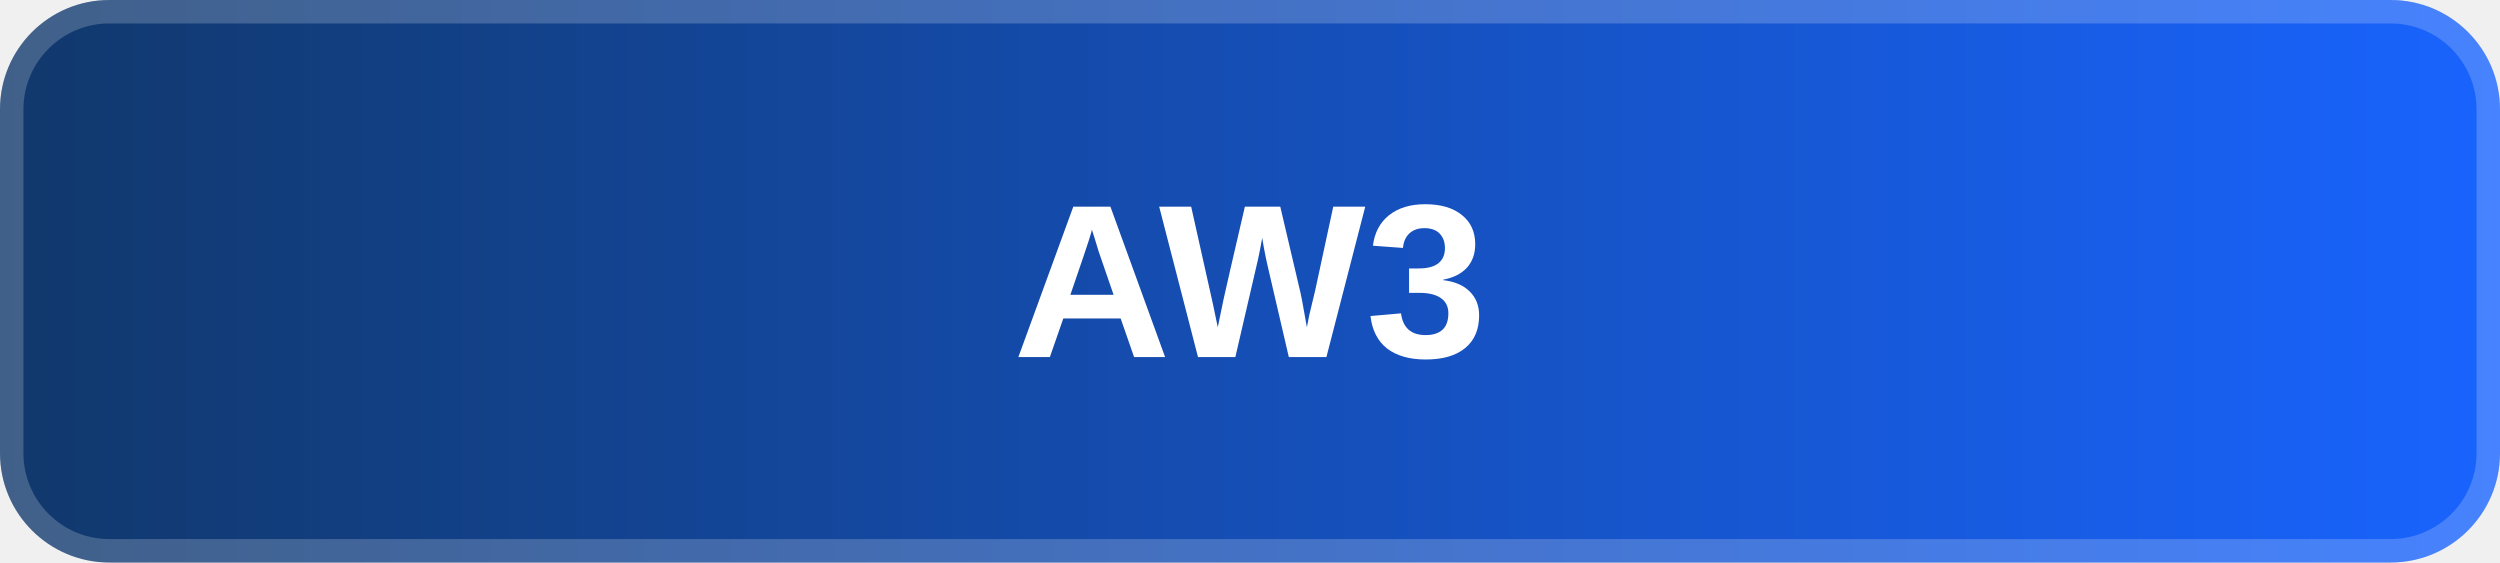
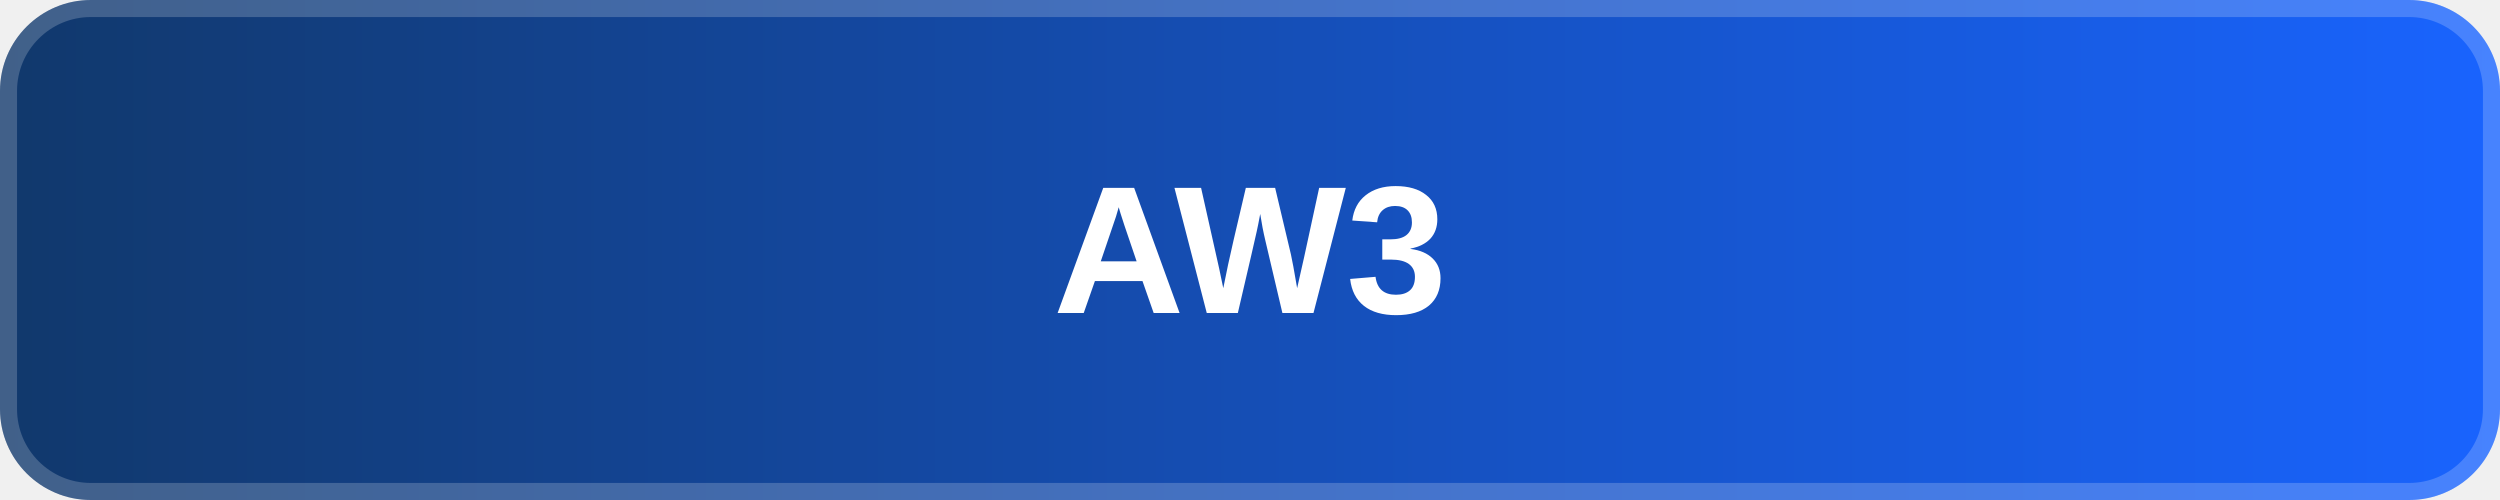
- <svg xmlns="http://www.w3.org/2000/svg" width="160" height="36" viewBox="0 0 160 36" role="img" aria-label="AW3 Platform">
+ <svg xmlns="http://www.w3.org/2000/svg" width="220" height="44" viewBox="0 0 220 44" role="img" aria-label="AW3 Platform">
  <defs>
    <linearGradient id="brand" x1="0" y1="0" x2="1" y2="0">
      <stop offset="0" stop-color="#11386B" />
      <stop offset="1" stop-color="#1964FF" />
    </linearGradient>
  </defs>
-   <rect width="160" height="36" rx="7" fill="url(#brand)" />
-   <rect x="0.75" y="0.75" width="158.5" height="34.5" rx="6.25" fill="none" stroke="#FFFFFF" stroke-opacity="0.20" stroke-width="1.5" />
-   <text x="80" y="18" fill="#FFFFFF" text-anchor="middle" dominant-baseline="central" font-family="Arial, Helvetica, sans-serif" font-size="14" font-weight="700">AW3</text>
+   <rect width="220" height="44" rx="8" fill="url(#brand)" />
+   <rect x="0.75" y="0.75" width="218.5" height="42.5" rx="7.25" fill="none" stroke="#FFFFFF" stroke-opacity="0.20" stroke-width="1.5" />
+   <text x="110" y="22" fill="#FFFFFF" text-anchor="middle" dominant-baseline="central" font-family="Arial, Helvetica, sans-serif" font-size="16" font-weight="700">AW3</text>
</svg>
